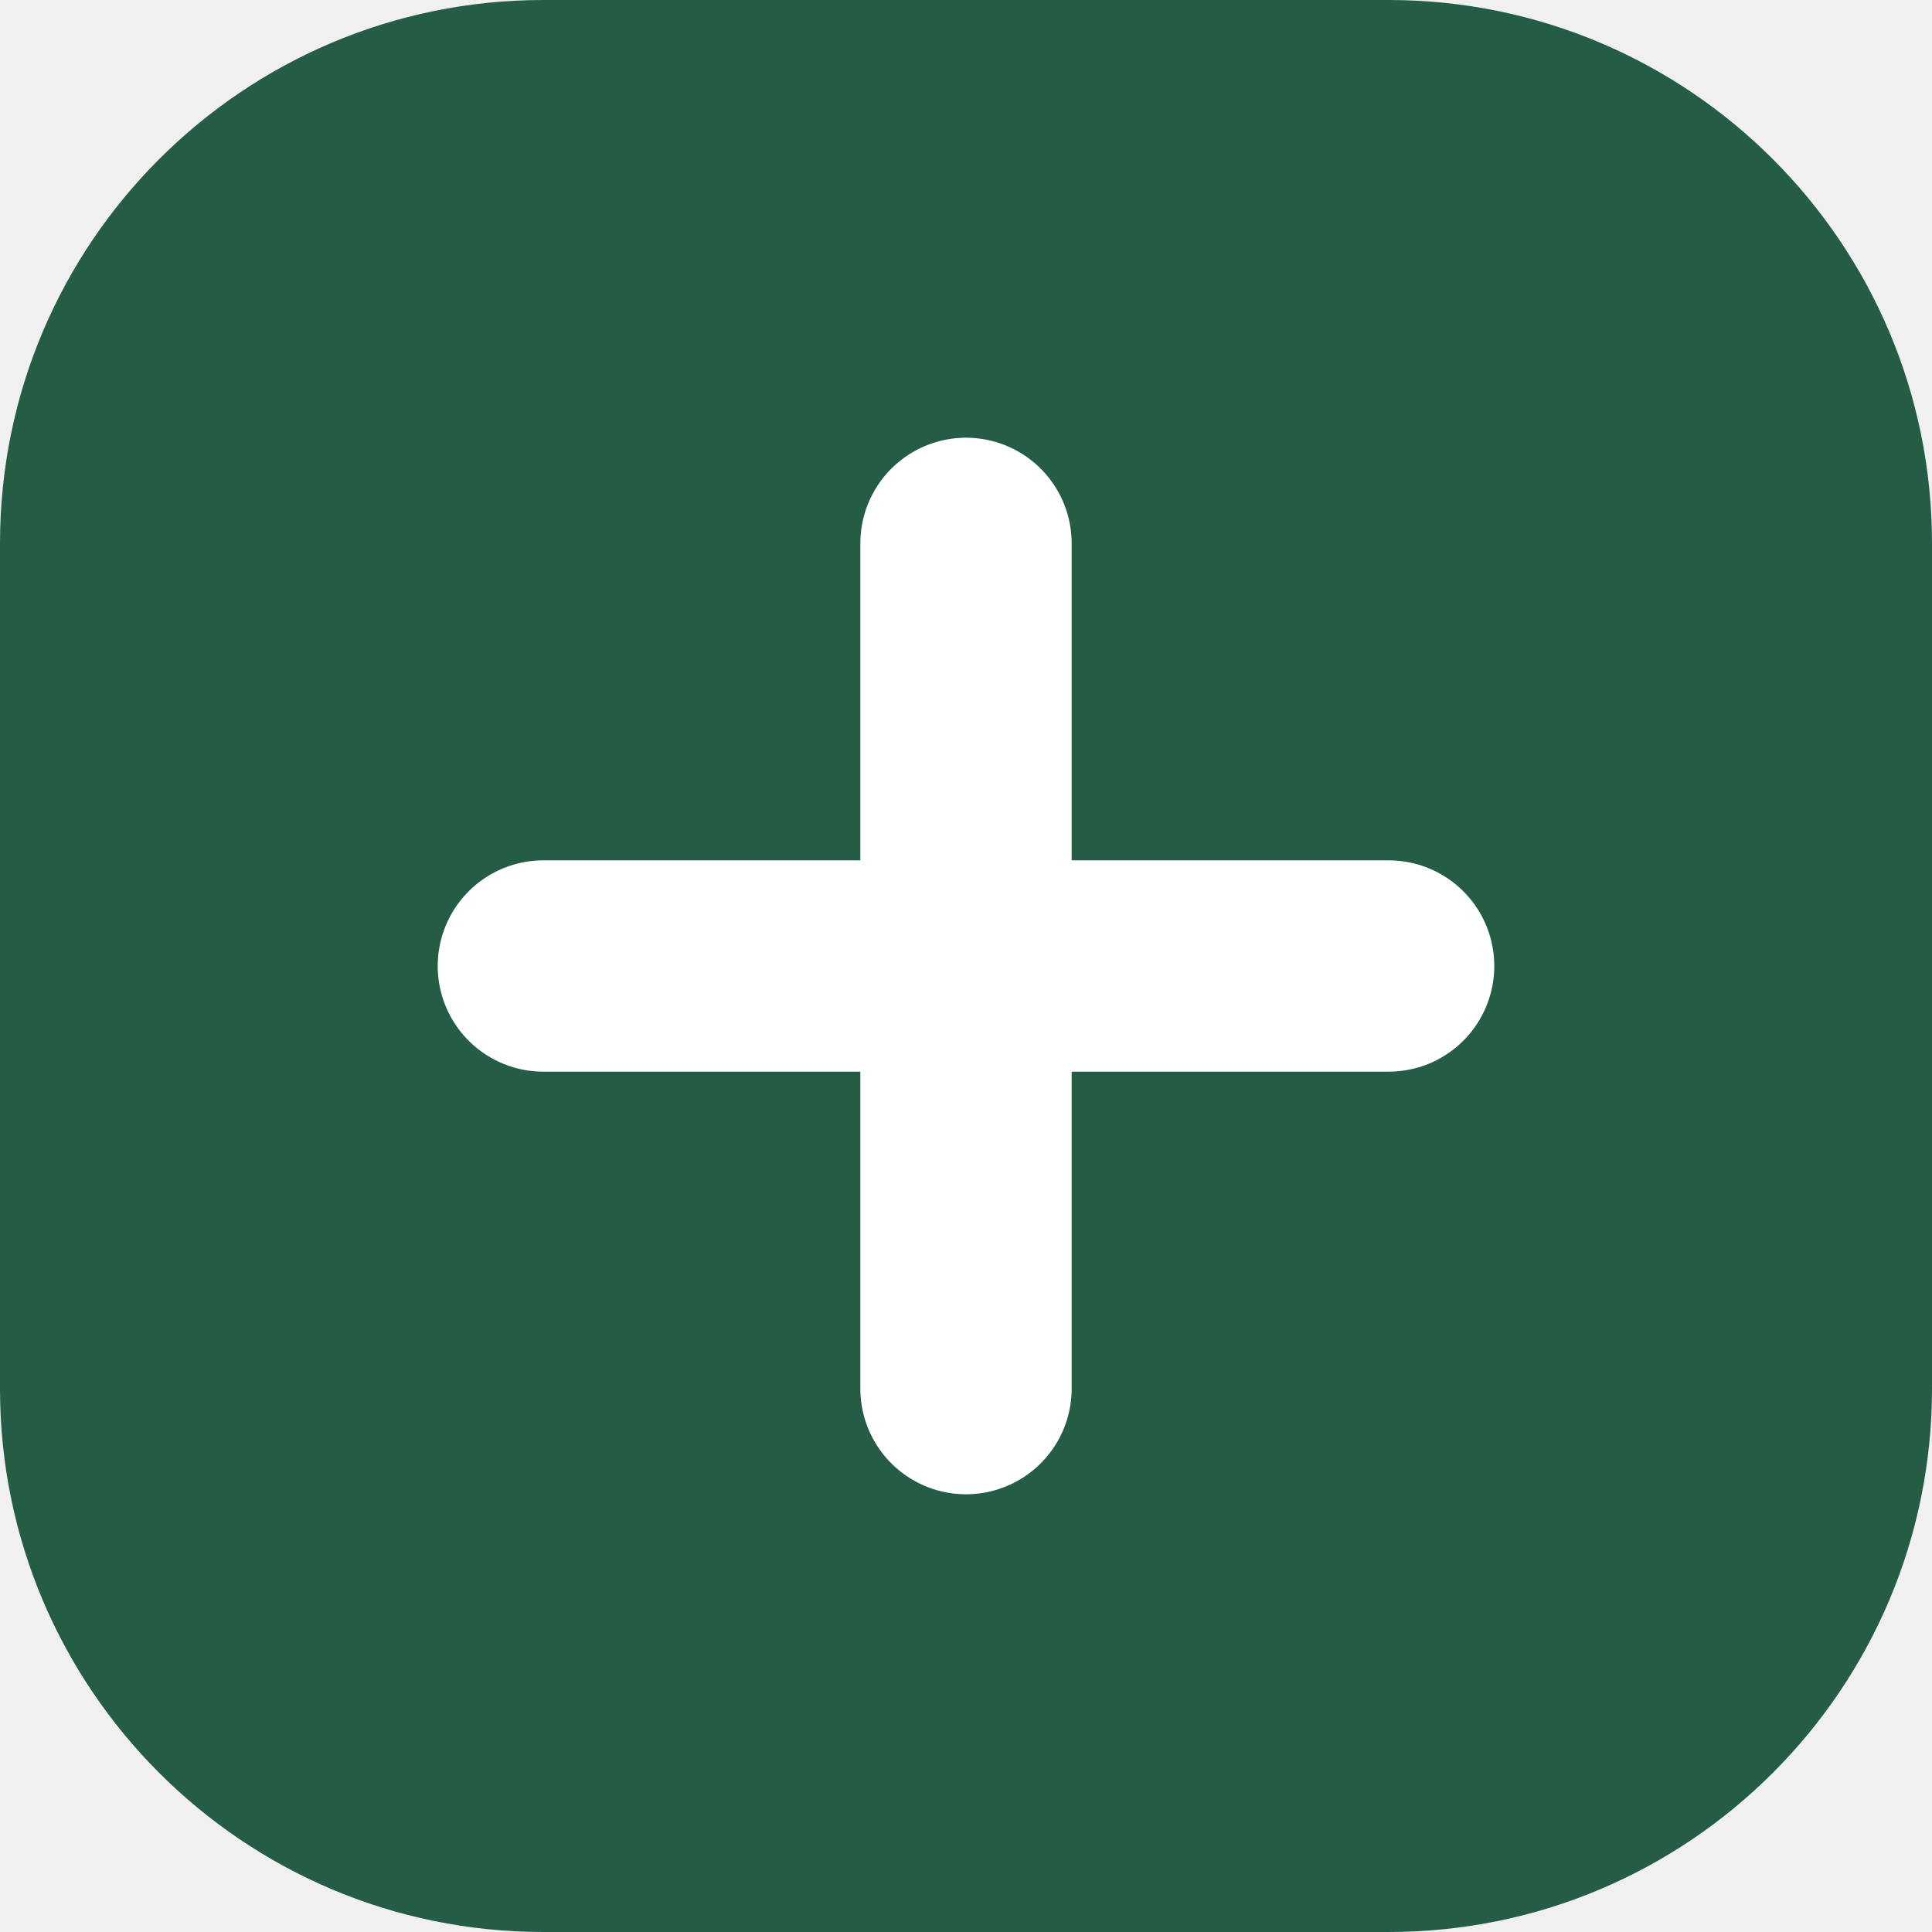
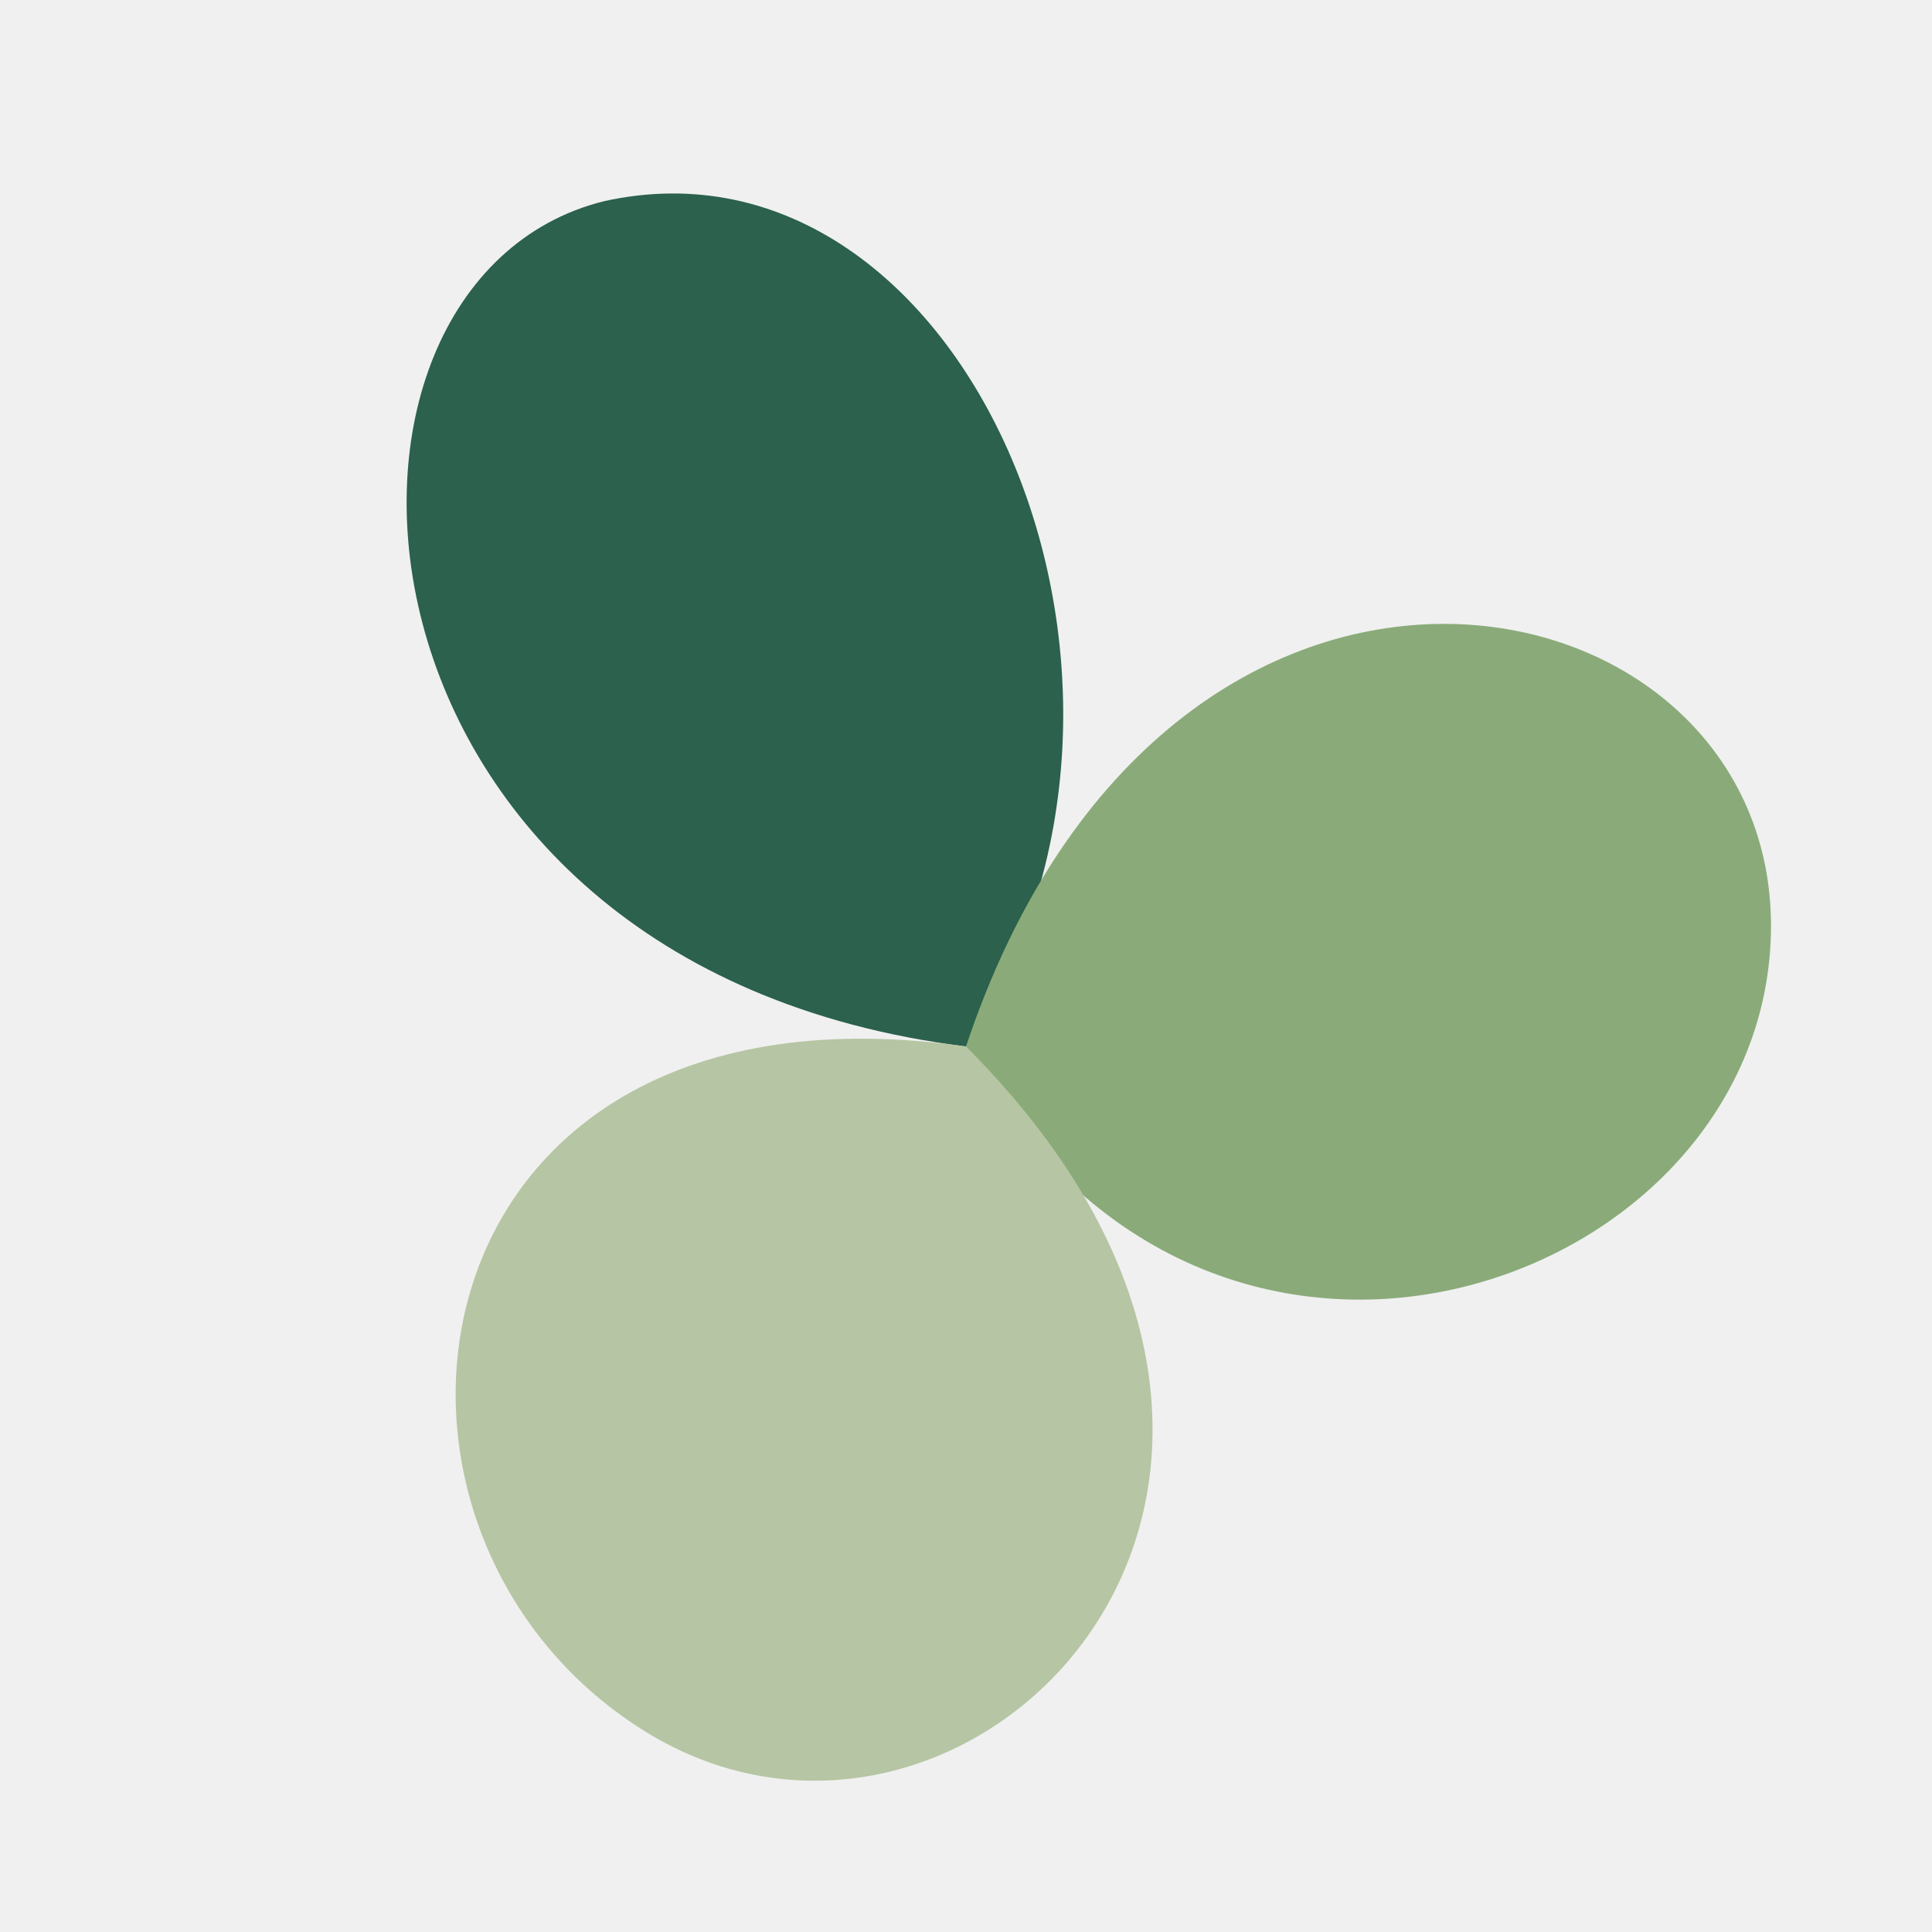
- <svg xmlns="http://www.w3.org/2000/svg" width="64" height="64" viewBox="0 0 64 64">
-   <rect width="64" height="64" rx="18" fill="#245c46" />
-   <path d="M32 18v28M18 32h28" stroke="#fff" stroke-width="7" stroke-linecap="round" />
+ <svg xmlns="http://www.w3.org/2000/svg" viewBox="0 0 48 48">
+   <path d="M24 26C8 24 7 7 15 5c9-2 15 12 9 21Z" fill="#2b614d" />
+   <path d="M24 26C29 11 44 14 44 23c0 9-14 14-20 3Z" fill="#8aab79" />
+   <path d="M24 26C35 37 24 48 16 43c-8-5-6-19 8-17Z" fill="#b6c5a3" />
</svg>
